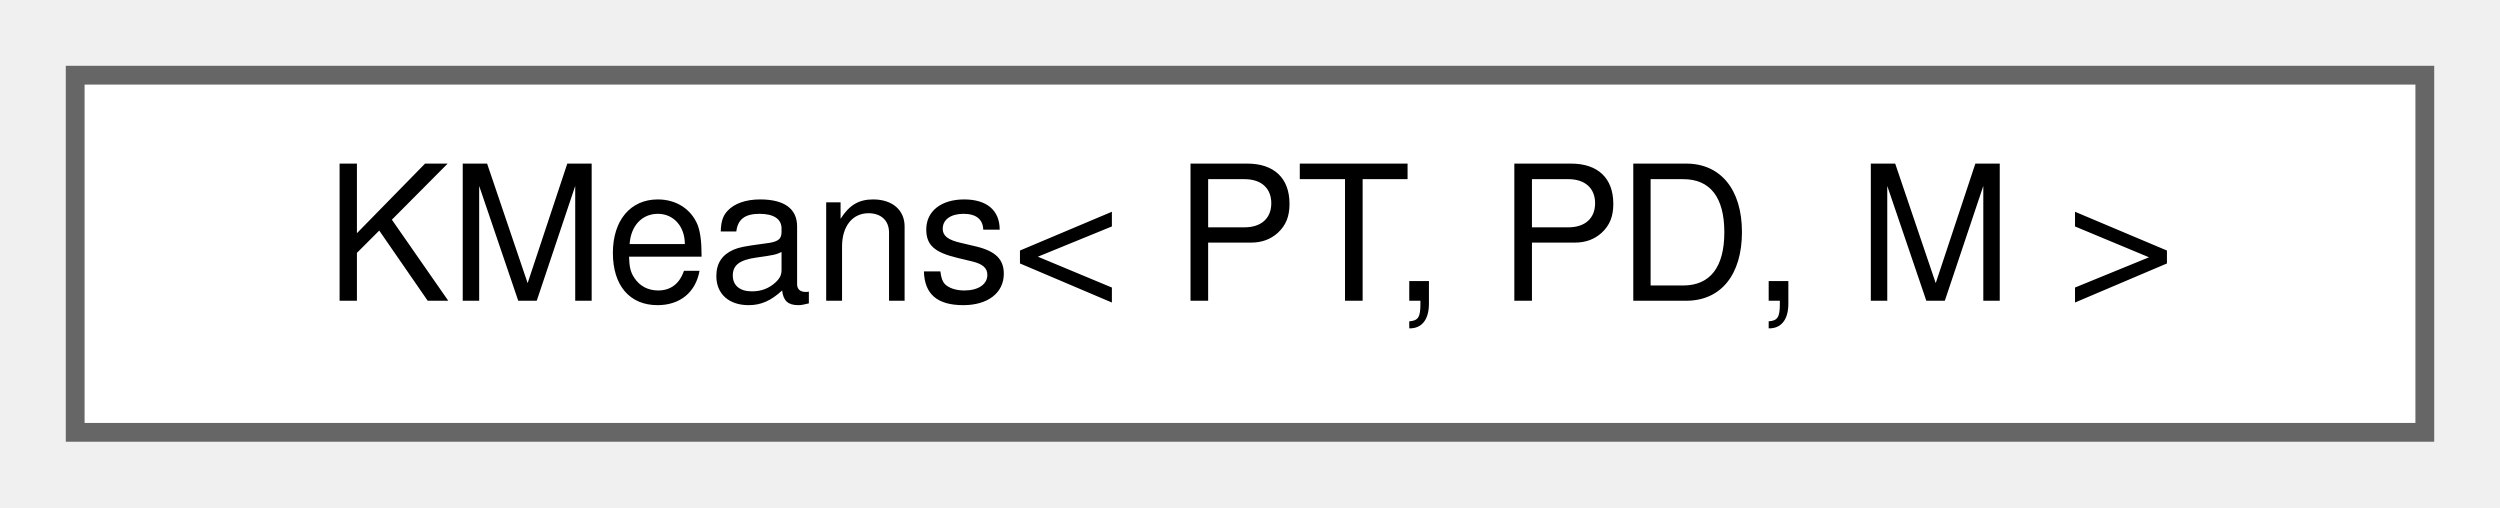
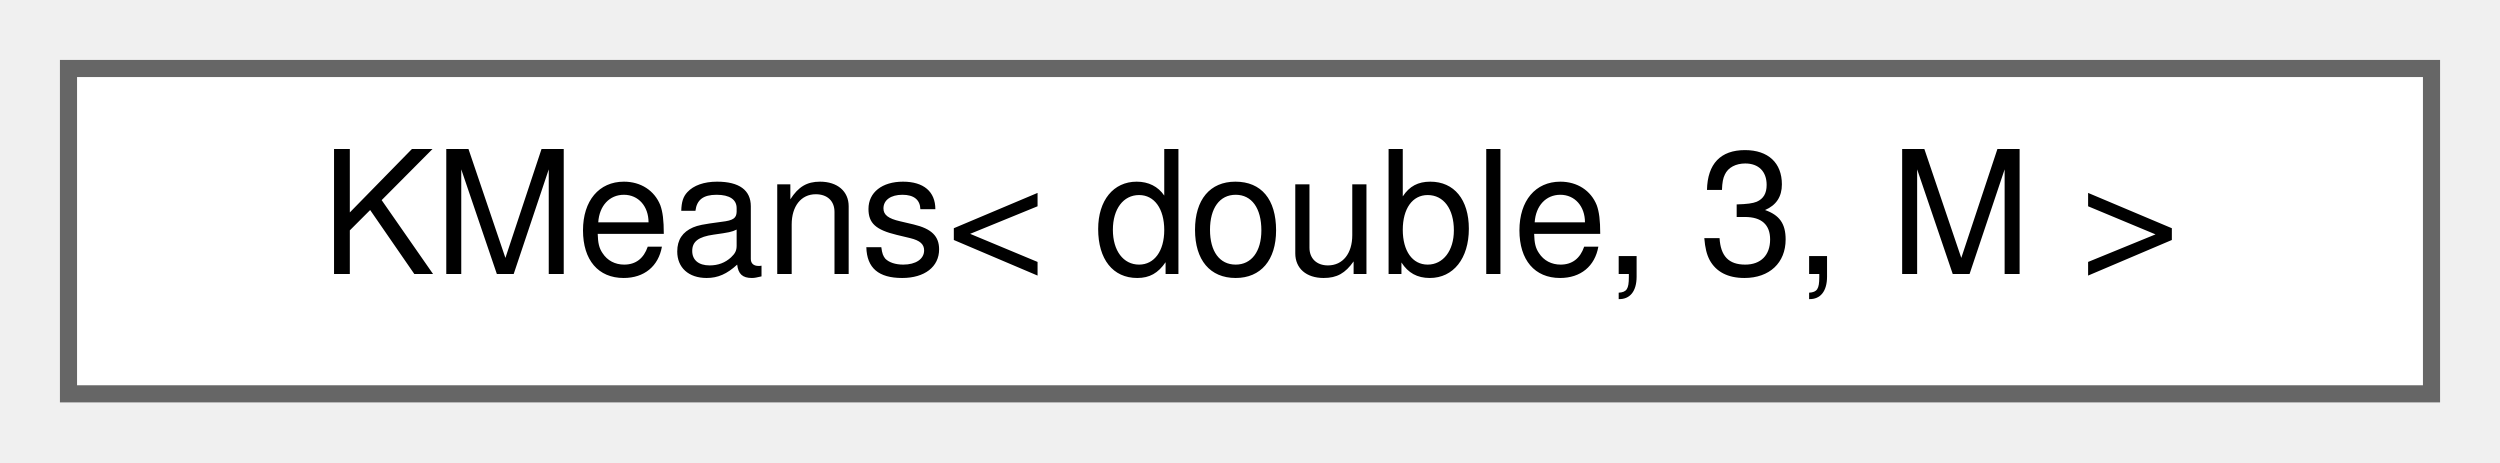
- <svg xmlns="http://www.w3.org/2000/svg" xmlns:xlink="http://www.w3.org/1999/xlink" width="133pt" height="27pt" viewBox="0.00 0.00 133.00 27.00">
+ <svg xmlns="http://www.w3.org/2000/svg" xmlns:xlink="http://www.w3.org/1999/xlink" width="146pt" height="27pt" viewBox="0.00 0.00 146.00 27.00">
  <g id="graph0" class="graph" transform="scale(1 1) rotate(0) translate(4 23)">
    <g id="Node000000" class="node">
      <g id="a_Node000000">
-         <a xlink:href="classKMeans.html" target="_top" xlink:title="Class implementing the K-Means clustering algorithm.">
-           <polygon fill="white" stroke="#666666" points="125,-19 0,-19 0,0 125,0 125,-19" />
-           <text text-anchor="middle" x="62.5" y="-7" font-family="Helvetica,sans-Serif" font-size="10.00">KMeans&lt; PT, PD, M &gt;</text>
+         <a xlink:href="classKMeans.html" target="_top" xlink:title=" ">
+           <polygon fill="white" stroke="#666666" points="138,-19 0,-19 0,0 138,0 138,-19" />
+           <text text-anchor="middle" x="69" y="-7" font-family="Helvetica,sans-Serif" font-size="10.00">KMeans&lt; double, 3, M &gt;</text>
        </a>
      </g>
    </g>
  </g>
</svg>
